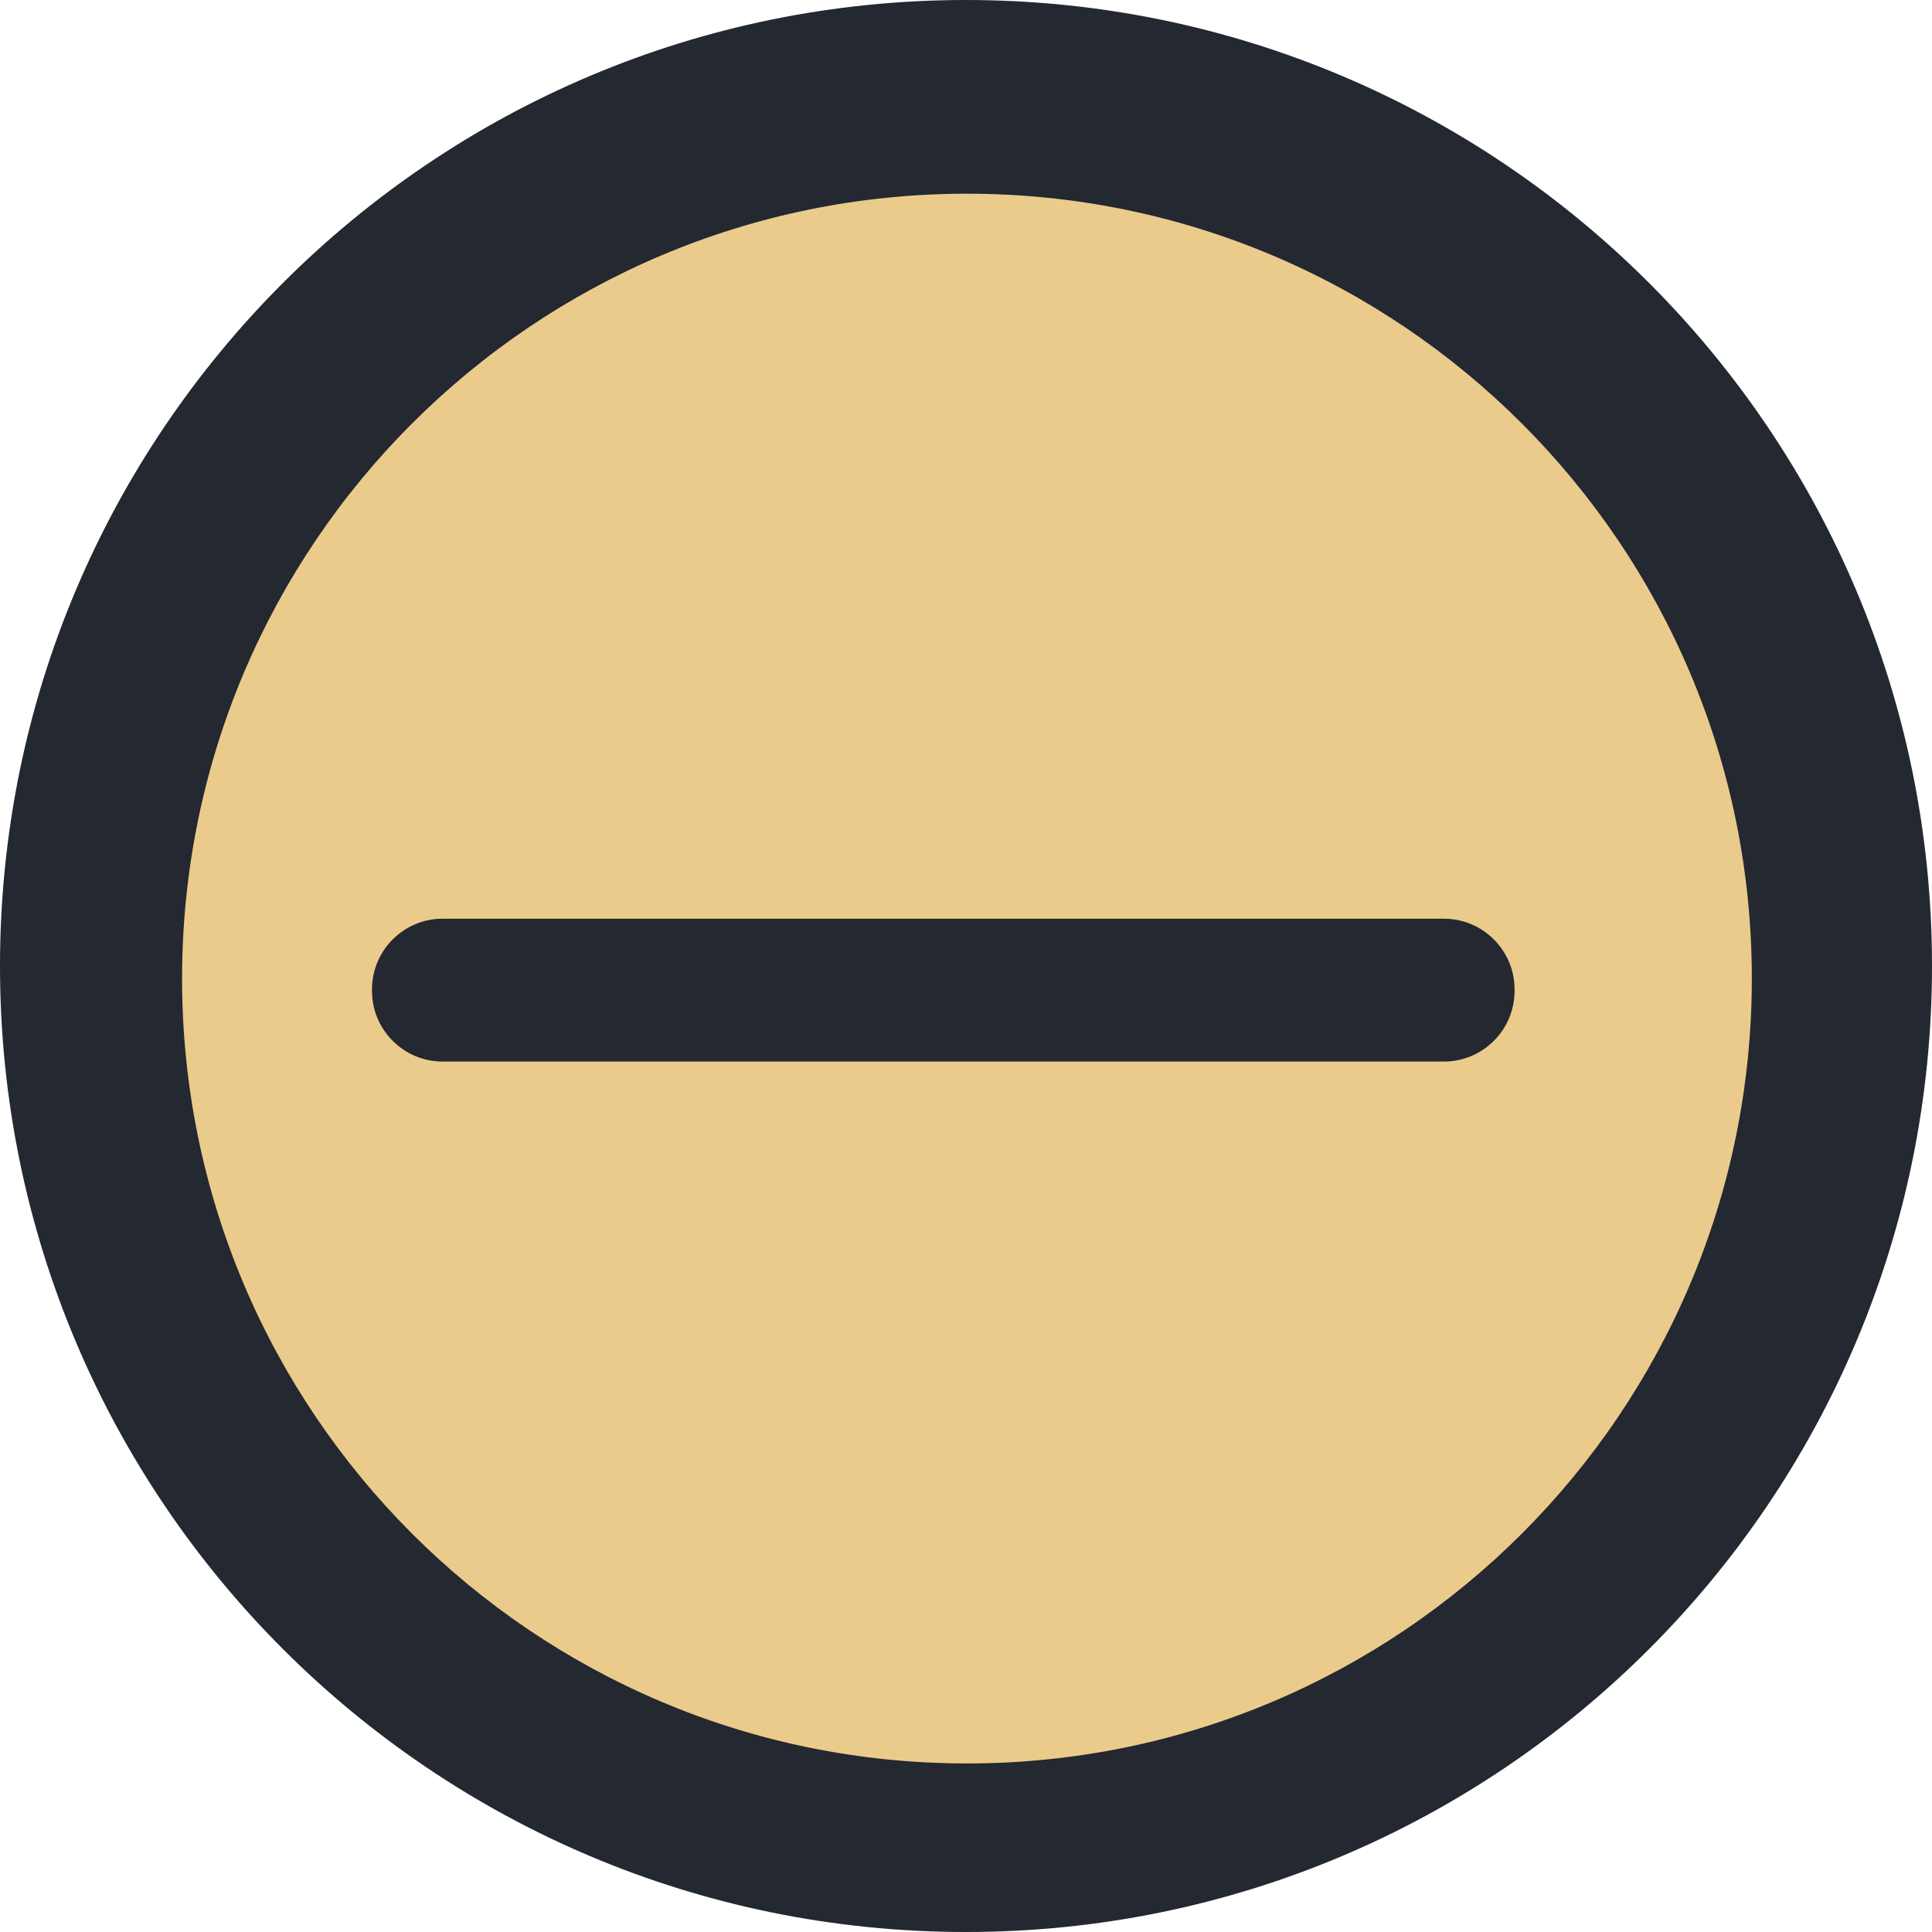
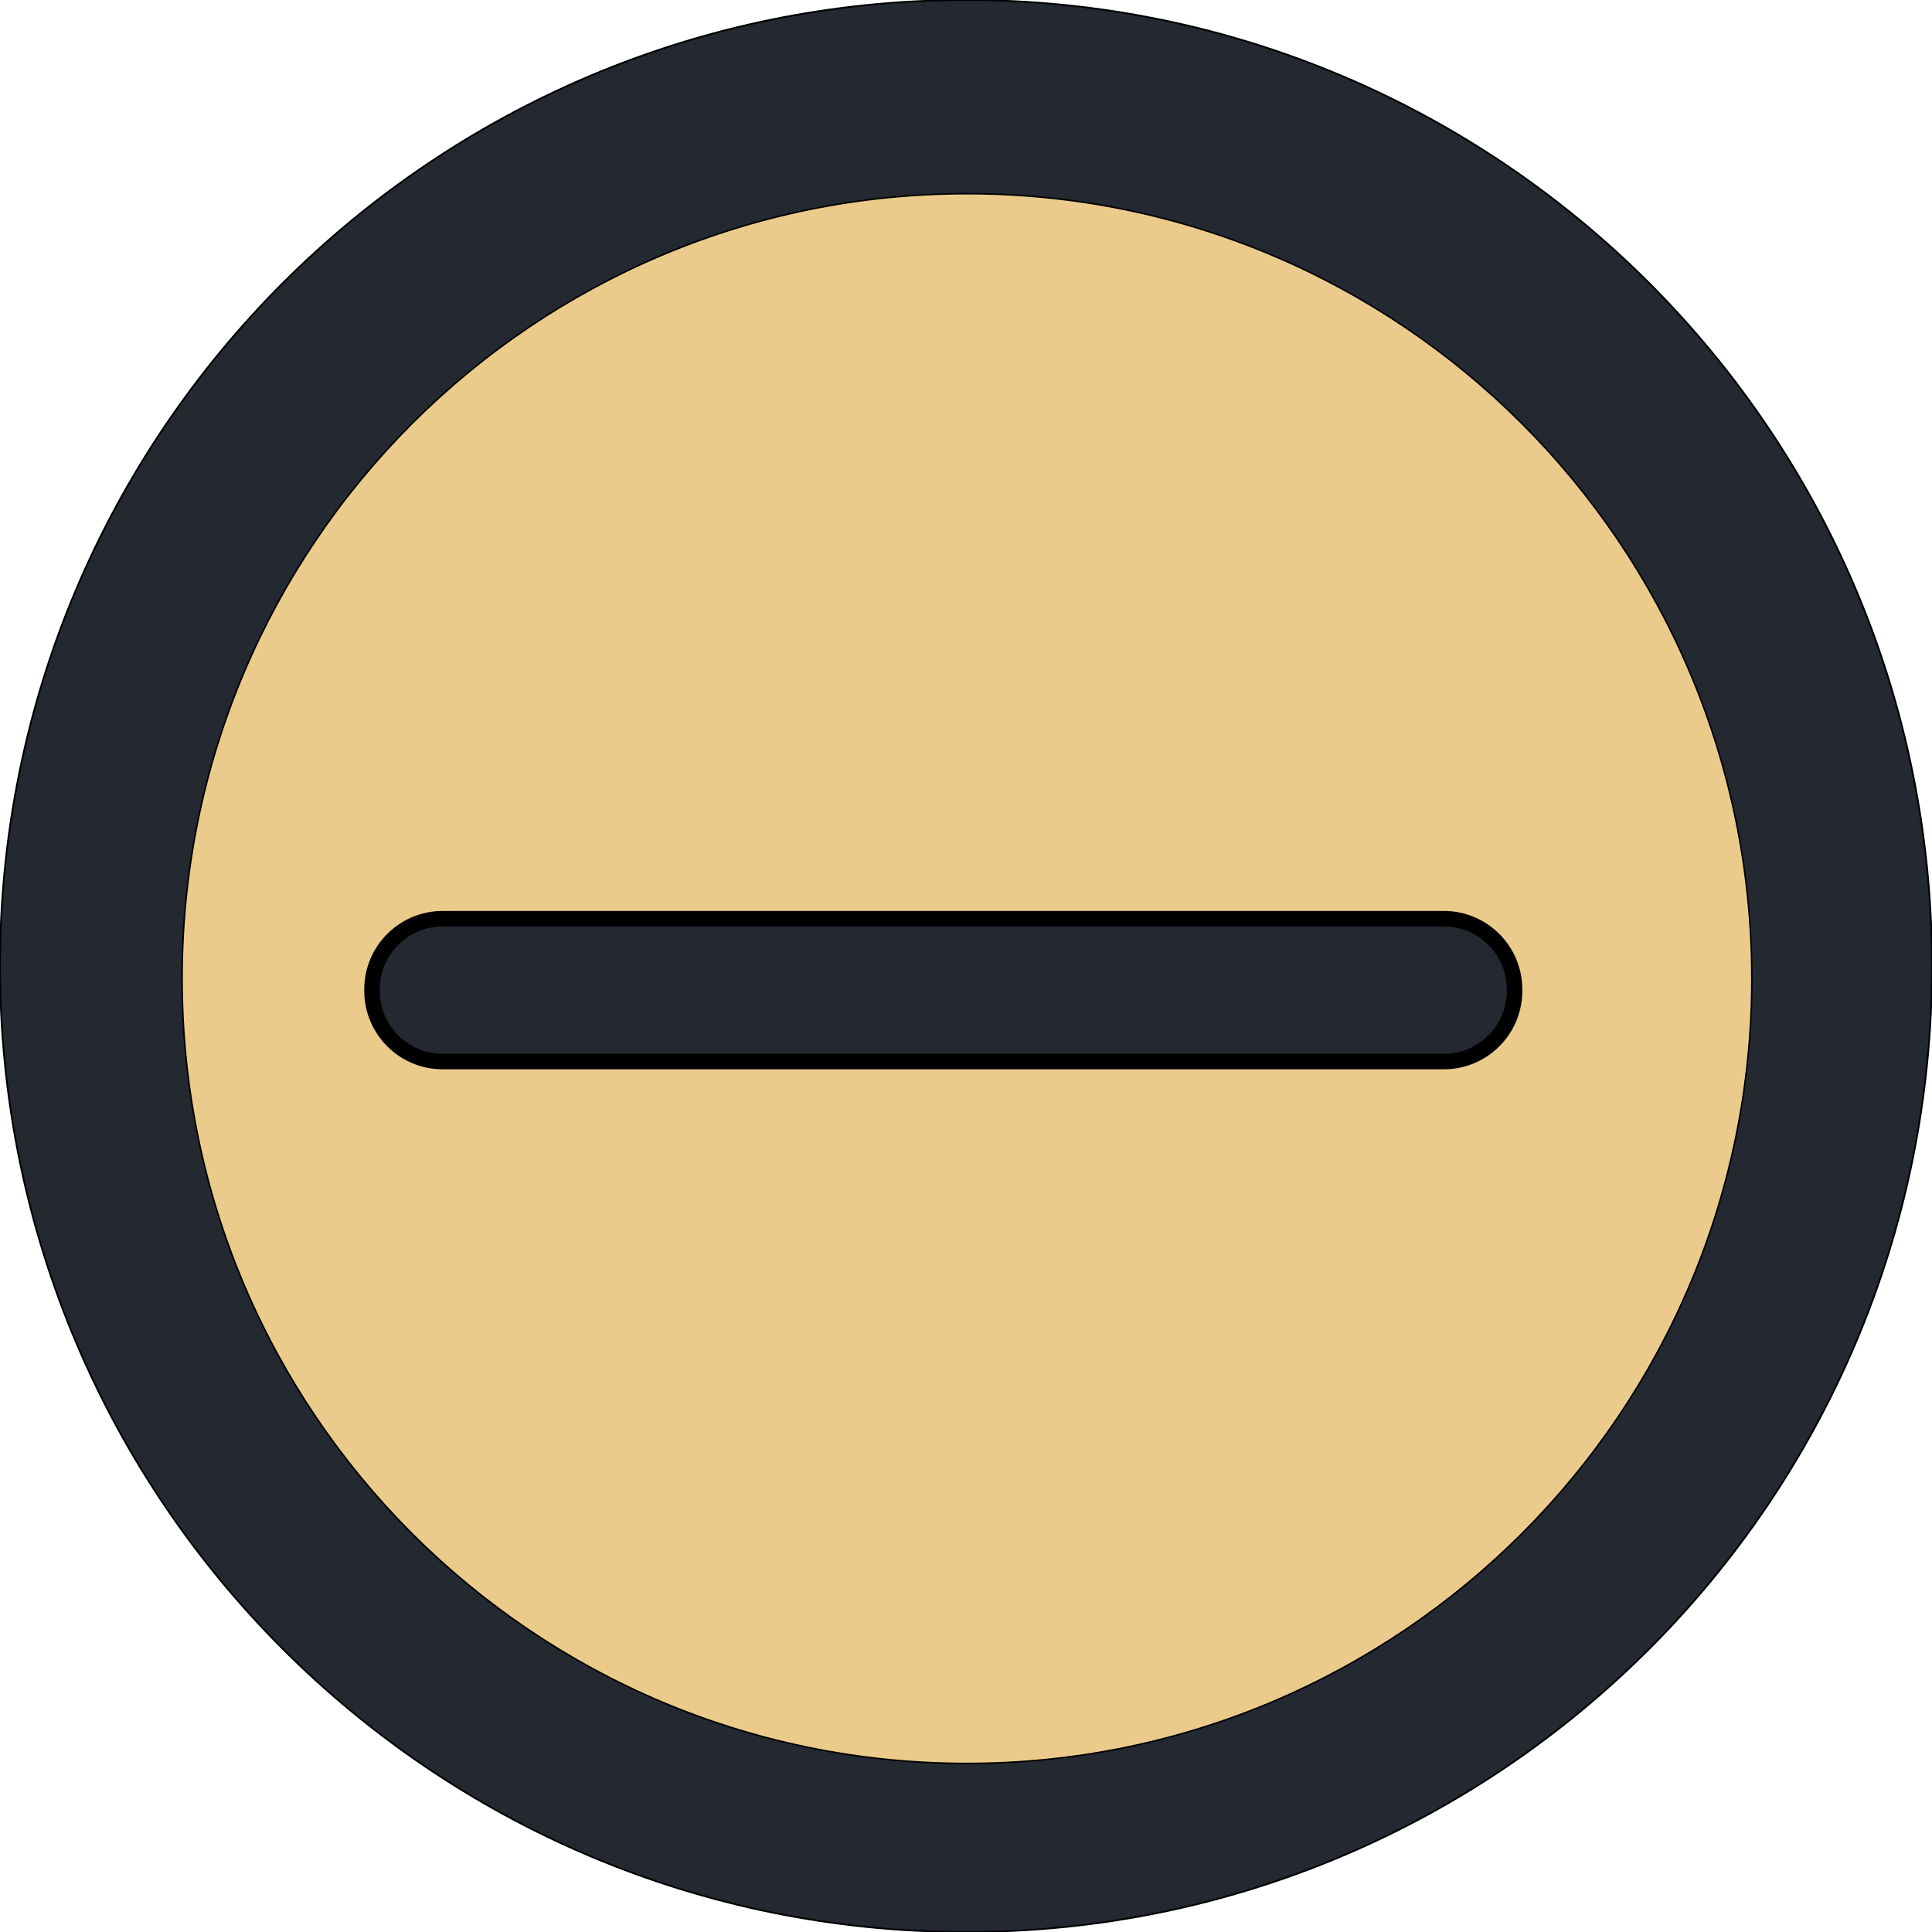
<svg xmlns="http://www.w3.org/2000/svg" viewBox="0 0 50 50" version="1.2" baseProfile="tiny">
  <defs>
</defs>
  <g fill="none" stroke="black" stroke-width="1" fill-rule="evenodd" stroke-linecap="square" stroke-linejoin="bevel">
-     <g fill="#232831" fill-opacity="1" stroke="none" transform="matrix(0.0548323,0,0,-0.0548325,-3.56137,49.4247)" font-family="Noto Sans [GOOG]" font-size="10" font-weight="400" font-style="normal">
-       <path vector-effect="none" fill-rule="evenodd" d="M520.886,-10.493 C772.692,-10.493 976.822,193.637 976.822,445.443 C976.822,697.245 772.692,901.375 520.886,901.375 C269.08,901.375 64.95,697.245 64.95,445.443 C64.95,193.637 269.08,-10.493 520.886,-10.493 " />
+     <g fill="none" stroke="#000000" stroke-opacity="1" stroke-width="1" stroke-linecap="square" stroke-linejoin="bevel" transform="matrix(1,0,0,1,0,0)" font-family="Noto Sans [GOOG]" font-size="10" font-weight="400" font-style="normal">
+ </g>
+     <g fill="#232831" fill-opacity="1" stroke="#000000" stroke-opacity="1" stroke-width="0.824" stroke-linecap="butt" stroke-linejoin="miter" stroke-miterlimit="4" transform="matrix(0.0548323,0,0,-0.0548325,-3.56137,49.4247)" font-family="Noto Sans [GOOG]" font-size="10" font-weight="400" font-style="normal">
+       <path vector-effect="none" fill-rule="evenodd" d="M520.886,-10.493 C772.692,-10.493 976.822,193.637 976.822,445.443 C976.822,697.245 772.692,901.375 520.886,901.375 C269.08,901.375 64.95,697.245 64.95,445.443 C64.95,193.637 269.08,-10.493 520.886,-10.493 Z " />
    </g>
-     <g fill="#ebcb8b" fill-opacity="1" stroke="none" transform="matrix(0.0548323,0,0,-0.0548325,-3.56137,49.4247)" font-family="Noto Sans [GOOG]" font-size="10" font-weight="400" font-style="normal">
-       <path vector-effect="none" fill-rule="evenodd" d="M521.337,69.06 C725.929,69.06 891.782,234.915 891.782,439.51 C891.782,644.101 725.929,809.955 521.337,809.955 C316.745,809.955 150.887,644.101 150.887,439.51 C150.887,234.915 316.745,69.06 521.337,69.06 " />
+     <g fill="#ebcb8b" fill-opacity="1" stroke="#000000" stroke-opacity="1" stroke-width="0.721" stroke-linecap="butt" stroke-linejoin="miter" stroke-miterlimit="4" transform="matrix(0.0548323,0,0,-0.0548325,-3.56137,49.4247)" font-family="Noto Sans [GOOG]" font-size="10" font-weight="400" font-style="normal">
+       <path vector-effect="none" fill-rule="evenodd" d="M521.337,69.06 C725.929,69.06 891.782,234.915 891.782,439.51 C891.782,644.101 725.929,809.955 521.337,809.955 C316.745,809.955 150.887,644.101 150.887,439.51 C150.887,234.915 316.745,69.06 521.337,69.06 Z " />
    </g>
-     <g fill="#232831" fill-opacity="1" stroke="none" transform="matrix(0.0548323,0,0,-0.0548325,-3.56137,49.4247)" font-family="Noto Sans [GOOG]" font-size="10" font-weight="400" font-style="normal">
-       <path vector-effect="none" fill-rule="evenodd" d="M273.795,467.757 L746.526,467.757 C764.824,467.757 779.791,452.794 779.791,434.493 L779.791,433.616 C779.791,415.315 764.824,400.351 746.526,400.351 L273.795,400.351 C255.497,400.351 240.531,415.315 240.531,433.616 L240.531,434.493 C240.531,452.794 255.497,467.757 273.795,467.757 " />
+     <g fill="#232831" fill-opacity="1" stroke="#000000" stroke-opacity="1" stroke-width="7.32" stroke-linecap="butt" stroke-linejoin="miter" stroke-miterlimit="4" transform="matrix(0.0548323,0,0,-0.0548325,-3.56137,49.4247)" font-family="Noto Sans [GOOG]" font-size="10" font-weight="400" font-style="normal">
+       <path vector-effect="none" fill-rule="evenodd" d="M273.795,467.757 L746.526,467.757 C764.824,467.757 779.791,452.794 779.791,434.493 L779.791,433.616 C779.791,415.315 764.824,400.351 746.526,400.351 L273.795,400.351 C255.497,400.351 240.531,415.315 240.531,433.616 L240.531,434.493 C240.531,452.794 255.497,467.757 273.795,467.757 Z " />
    </g>
    <g fill="none" stroke="#000000" stroke-opacity="1" stroke-width="1" stroke-linecap="square" stroke-linejoin="bevel" transform="matrix(1,0,0,1,0,0)" font-family="Noto Sans [GOOG]" font-size="10" font-weight="400" font-style="normal">
</g>
  </g>
</svg>
